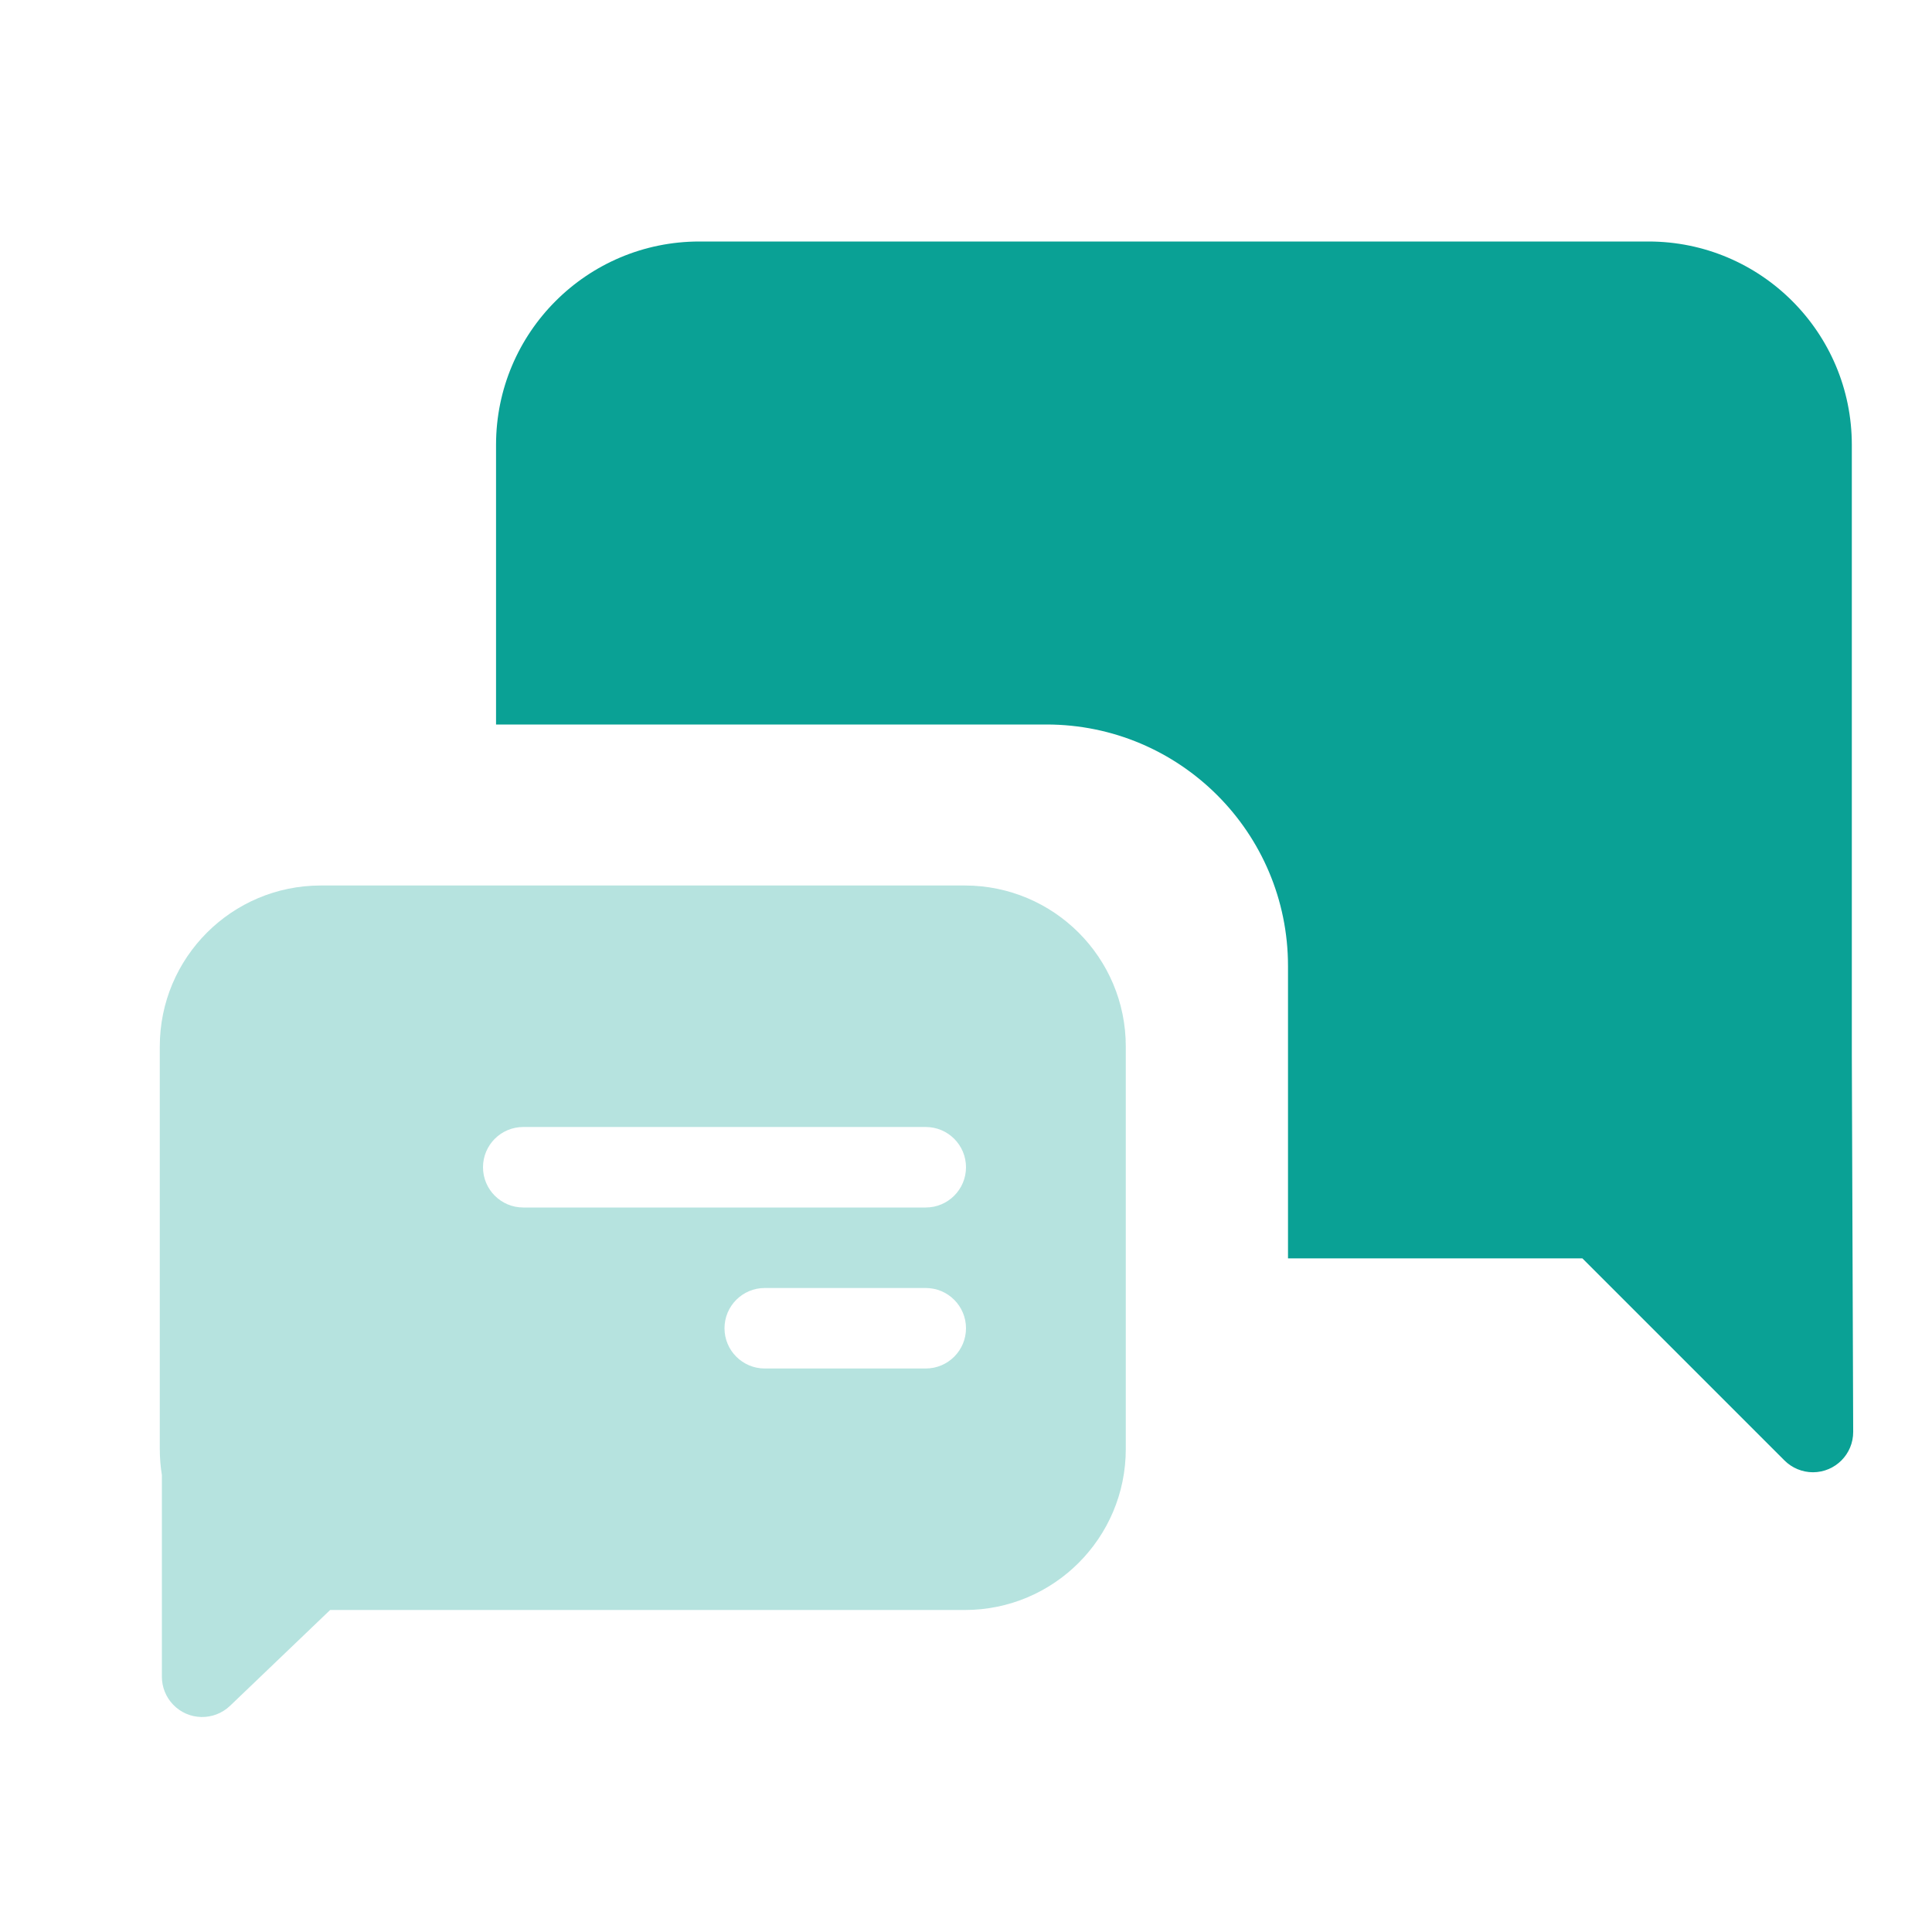
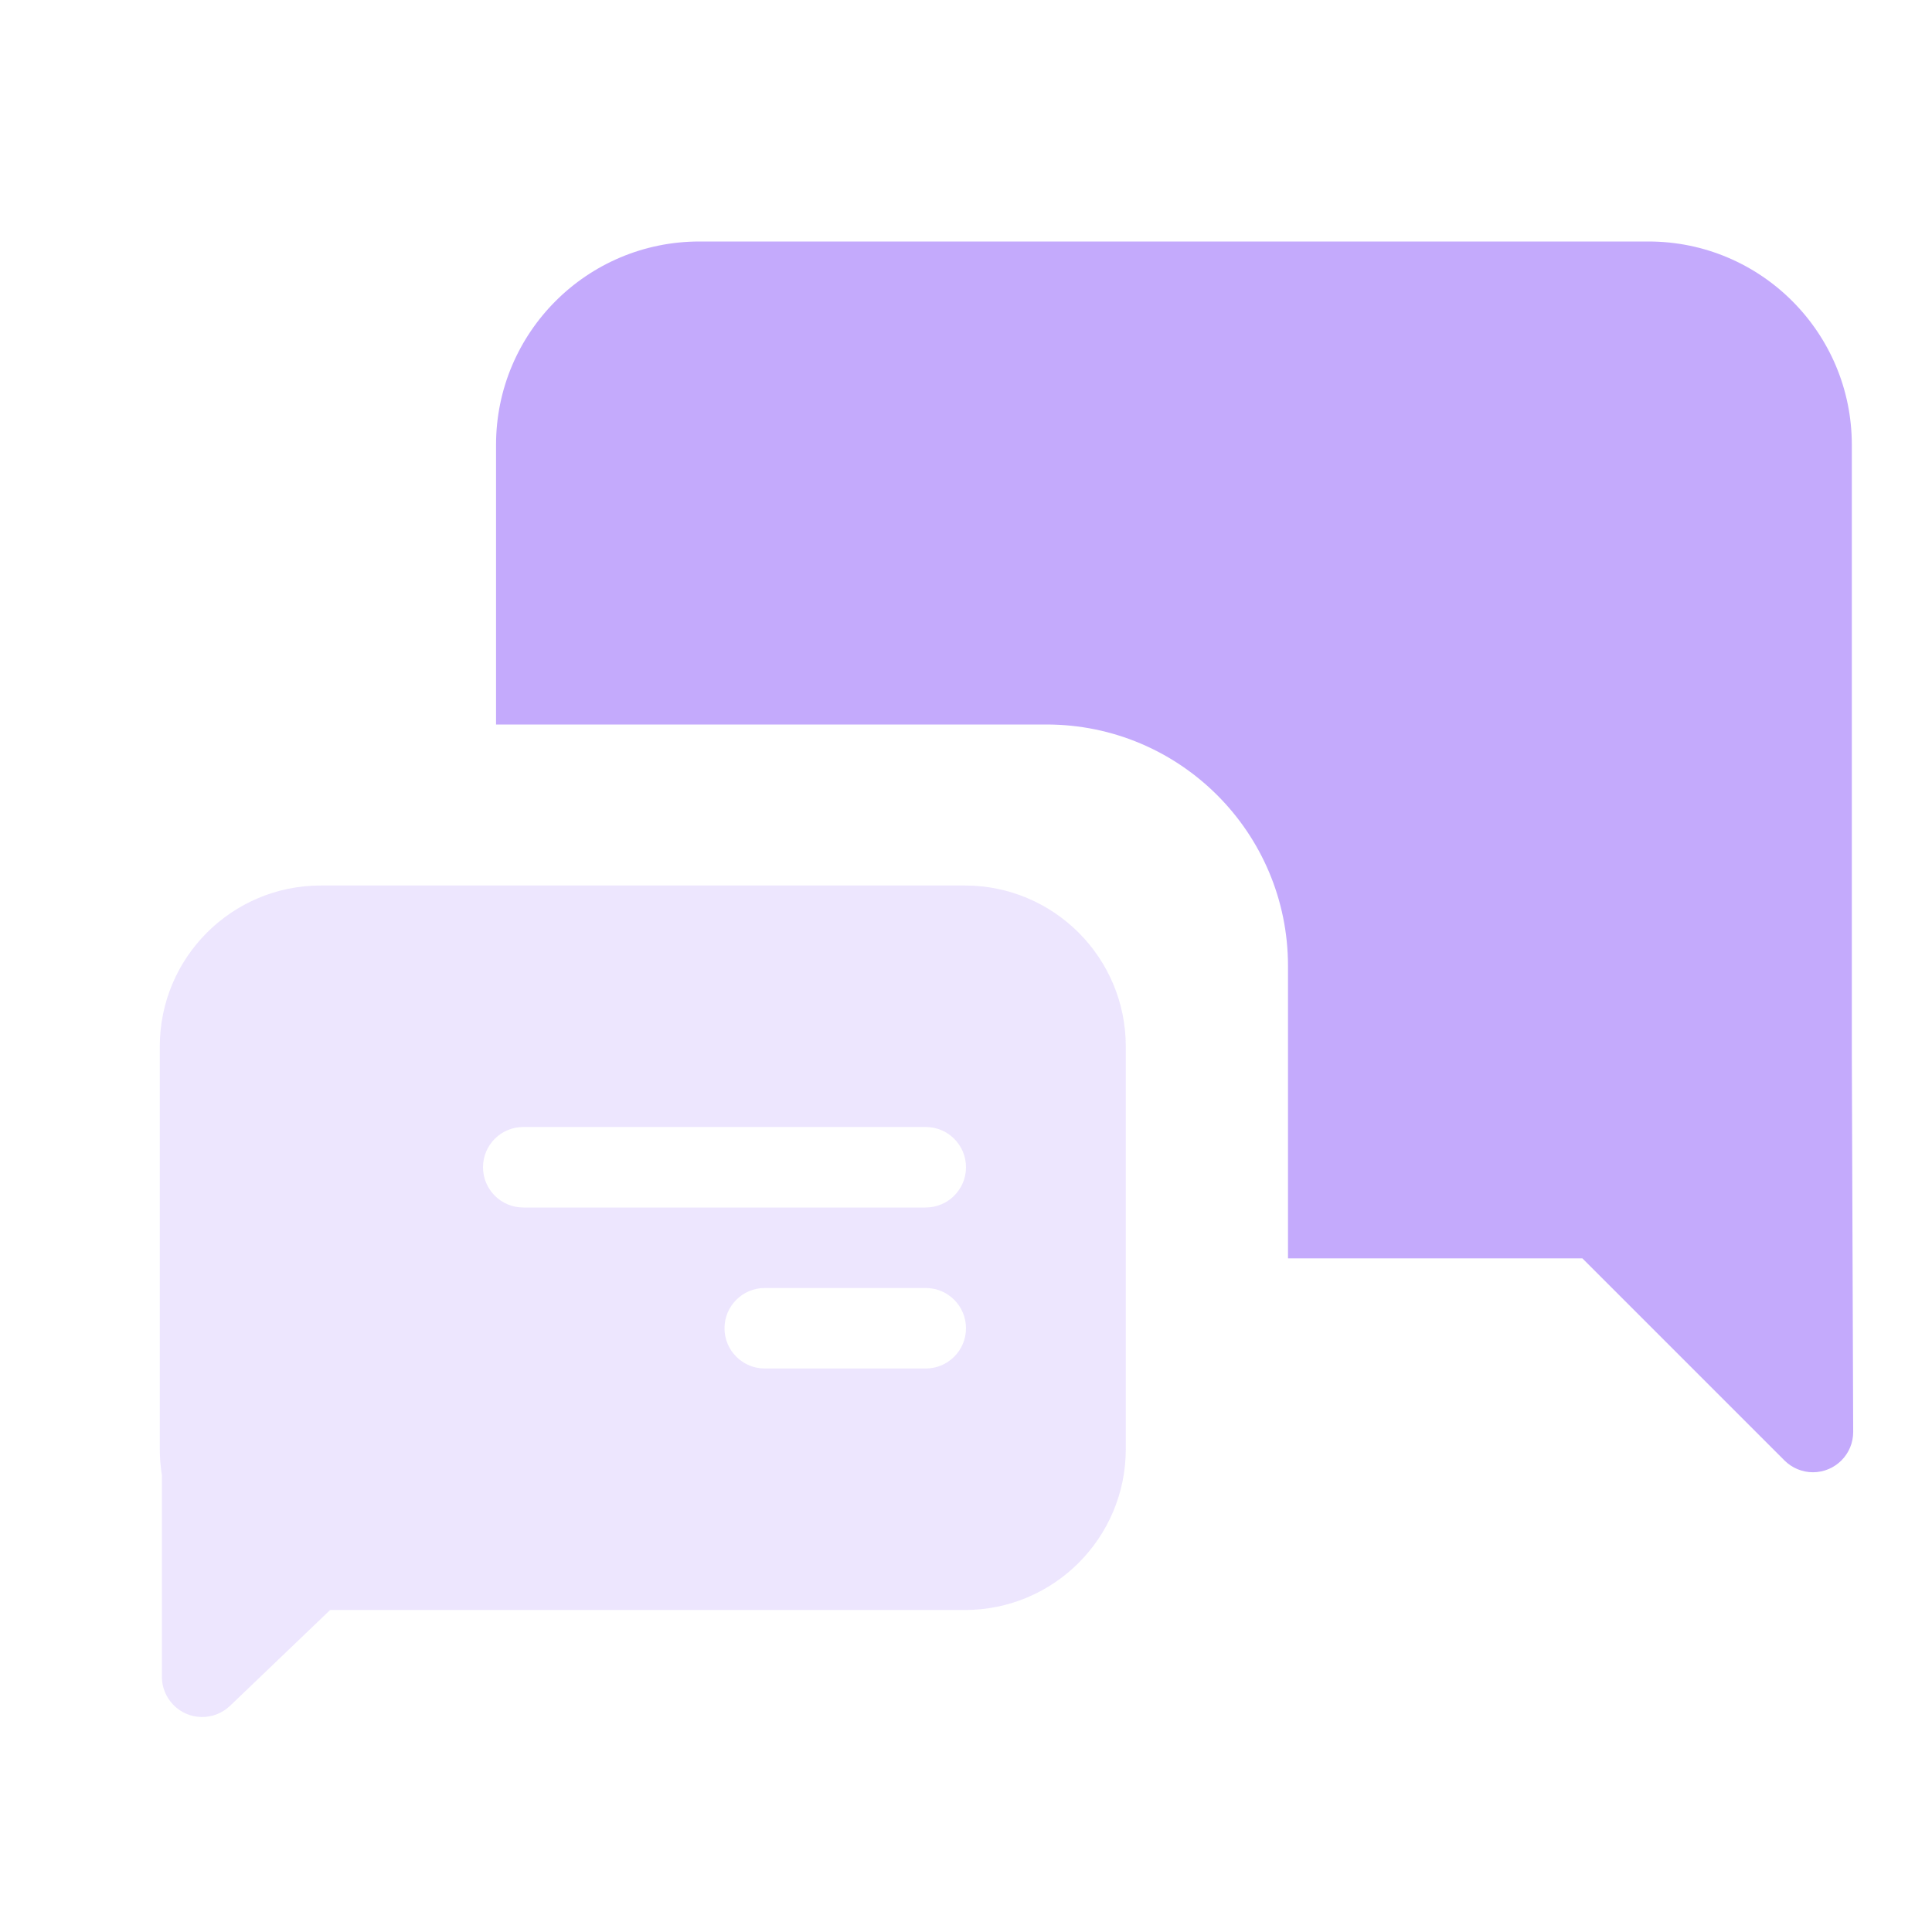
<svg xmlns="http://www.w3.org/2000/svg" width="24px" height="24px" viewBox="0 0 24 24" version="1.1">
  <defs />
  <g id="Stockholm-icons-/-Communication-/-Group-chat" stroke="none" stroke-width="1" fill="none" fill-rule="evenodd">
    <rect id="bound" x="0" y="0" width="24" height="24" />
-     <path d="M16,15.632 L16,12 C16,10.343 14.657,9 13,9 L6.162,9 L6.162,5.526 C6.162,4.131 7.293,3 8.688,3 L20.478,3 C21.873,3 23.004,4.131 23.004,5.526 L23.004,13.105 L23.021,17.787 C23.022,18.063 22.799,18.288 22.522,18.289 C22.389,18.289 22.261,18.236 22.167,18.142 L19.657,15.632 L16,15.632 Z" id="Combined-Shape" fill="#0aa195" />
-     <path d="M1.985,18 L1.985,13 C1.985,11.895 2.88,11 3.985,11 L11.985,11 C13.09,11 13.985,11.895 13.985,13 L13.985,18 C13.985,19.105 13.09,20 11.985,20 L4.101,20 L2.857,21.191 C2.657,21.381 2.341,21.375 2.15,21.175 C2.061,21.082 2.011,20.958 2.011,20.829 L2.011,18.324 C1.994,18.219 1.985,18.11 1.985,18 Z M6.5,14 C6.224,14 6,14.224 6,14.5 C6,14.776 6.224,15 6.5,15 L11.5,15 C11.776,15 12,14.776 12,14.5 C12,14.224 11.776,14 11.5,14 L6.5,14 Z M9.5,16 C9.224,16 9,16.224 9,16.5 C9,16.776 9.224,17 9.5,17 L11.5,17 C11.776,17 12,16.776 12,16.5 C12,16.224 11.776,16 11.5,16 L9.5,16 Z" id="Combined-Shape" fill="#0aa195" opacity="0.3" />
+     <path d="M16,15.632 L16,12 C16,10.343 14.657,9 13,9 L6.162,9 L6.162,5.526 C6.162,4.131 7.293,3 8.688,3 L20.478,3 C21.873,3 23.004,4.131 23.004,5.526 L23.004,13.105 L23.021,17.787 C23.022,18.063 22.799,18.288 22.522,18.289 C22.389,18.289 22.261,18.236 22.167,18.142 L19.657,15.632 L16,15.632 Z" id="Combined-Shape" fill="#c4aafc" />
+     <path d="M1.985,18 L1.985,13 C1.985,11.895 2.88,11 3.985,11 L11.985,11 C13.09,11 13.985,11.895 13.985,13 L13.985,18 C13.985,19.105 13.09,20 11.985,20 L4.101,20 L2.857,21.191 C2.657,21.381 2.341,21.375 2.15,21.175 C2.061,21.082 2.011,20.958 2.011,20.829 L2.011,18.324 C1.994,18.219 1.985,18.11 1.985,18 Z M6.5,14 C6.224,14 6,14.224 6,14.5 C6,14.776 6.224,15 6.5,15 L11.5,15 C11.776,15 12,14.776 12,14.5 C12,14.224 11.776,14 11.5,14 L6.5,14 Z M9.5,16 C9.224,16 9,16.224 9,16.5 C9,16.776 9.224,17 9.5,17 L11.5,17 C11.776,17 12,16.776 12,16.5 C12,16.224 11.776,16 11.5,16 L9.5,16 Z" id="Combined-Shape" fill="#c4aafc" opacity="0.3" />
  </g>
</svg>
